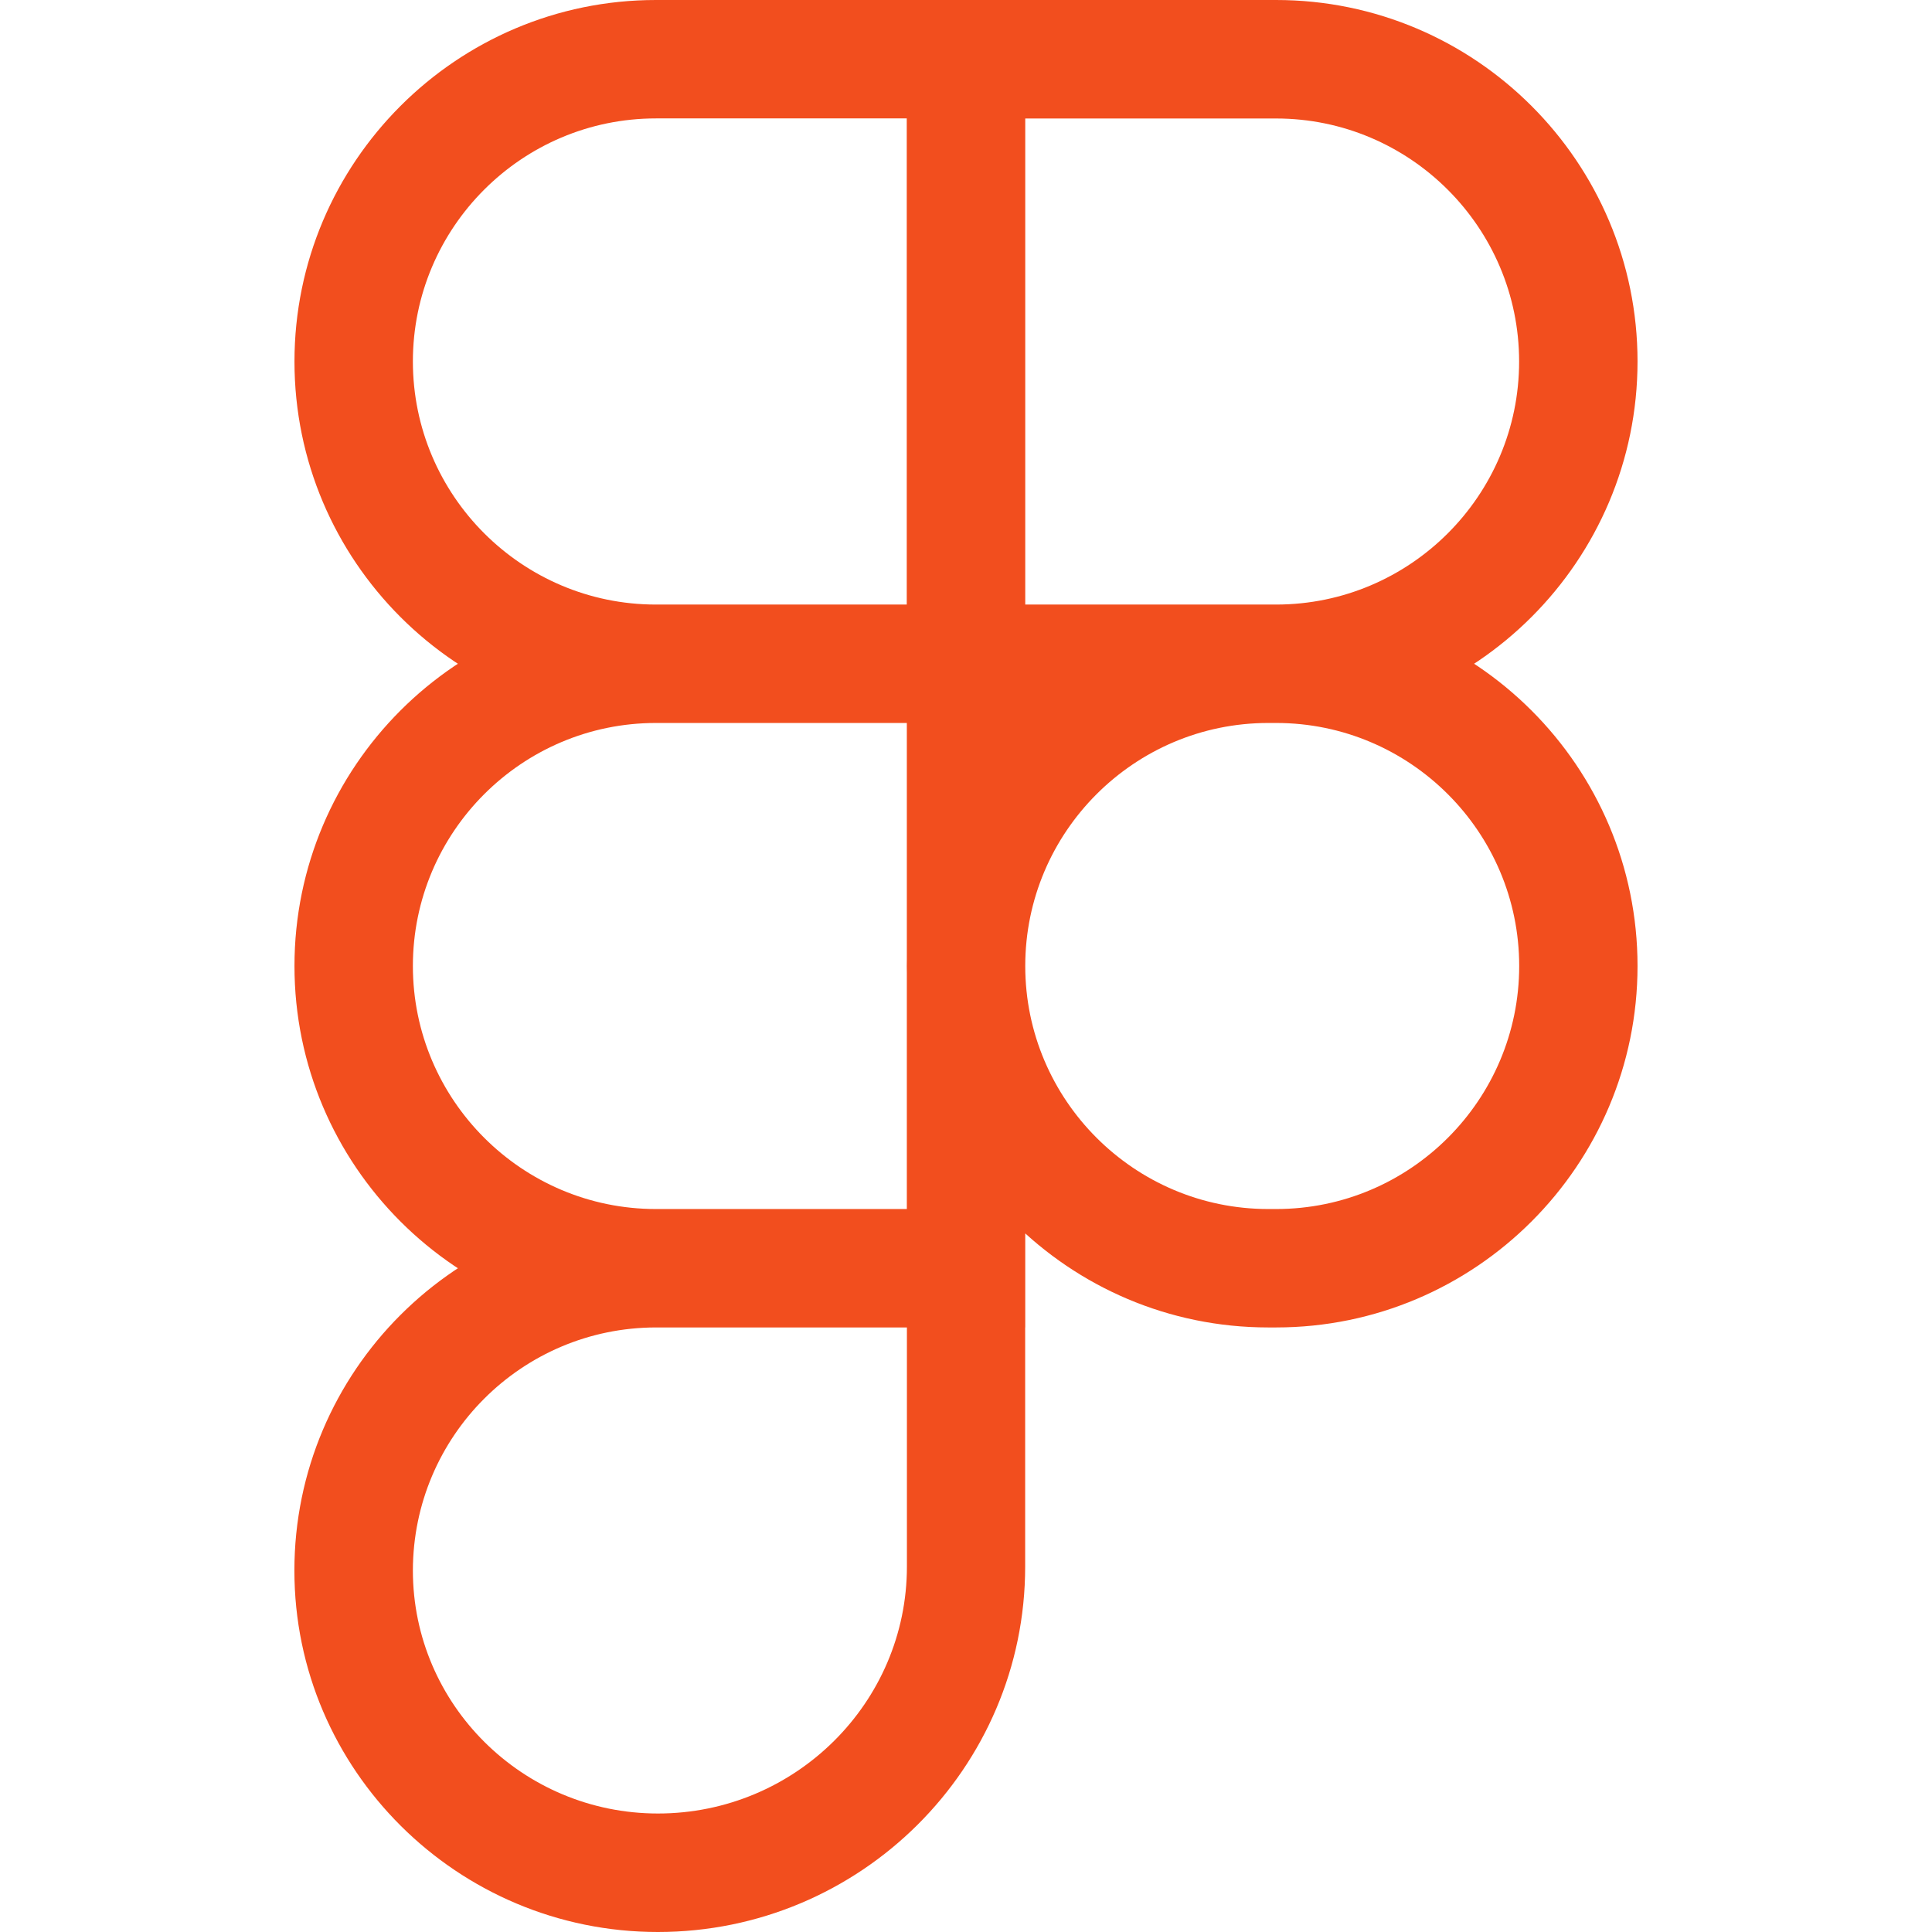
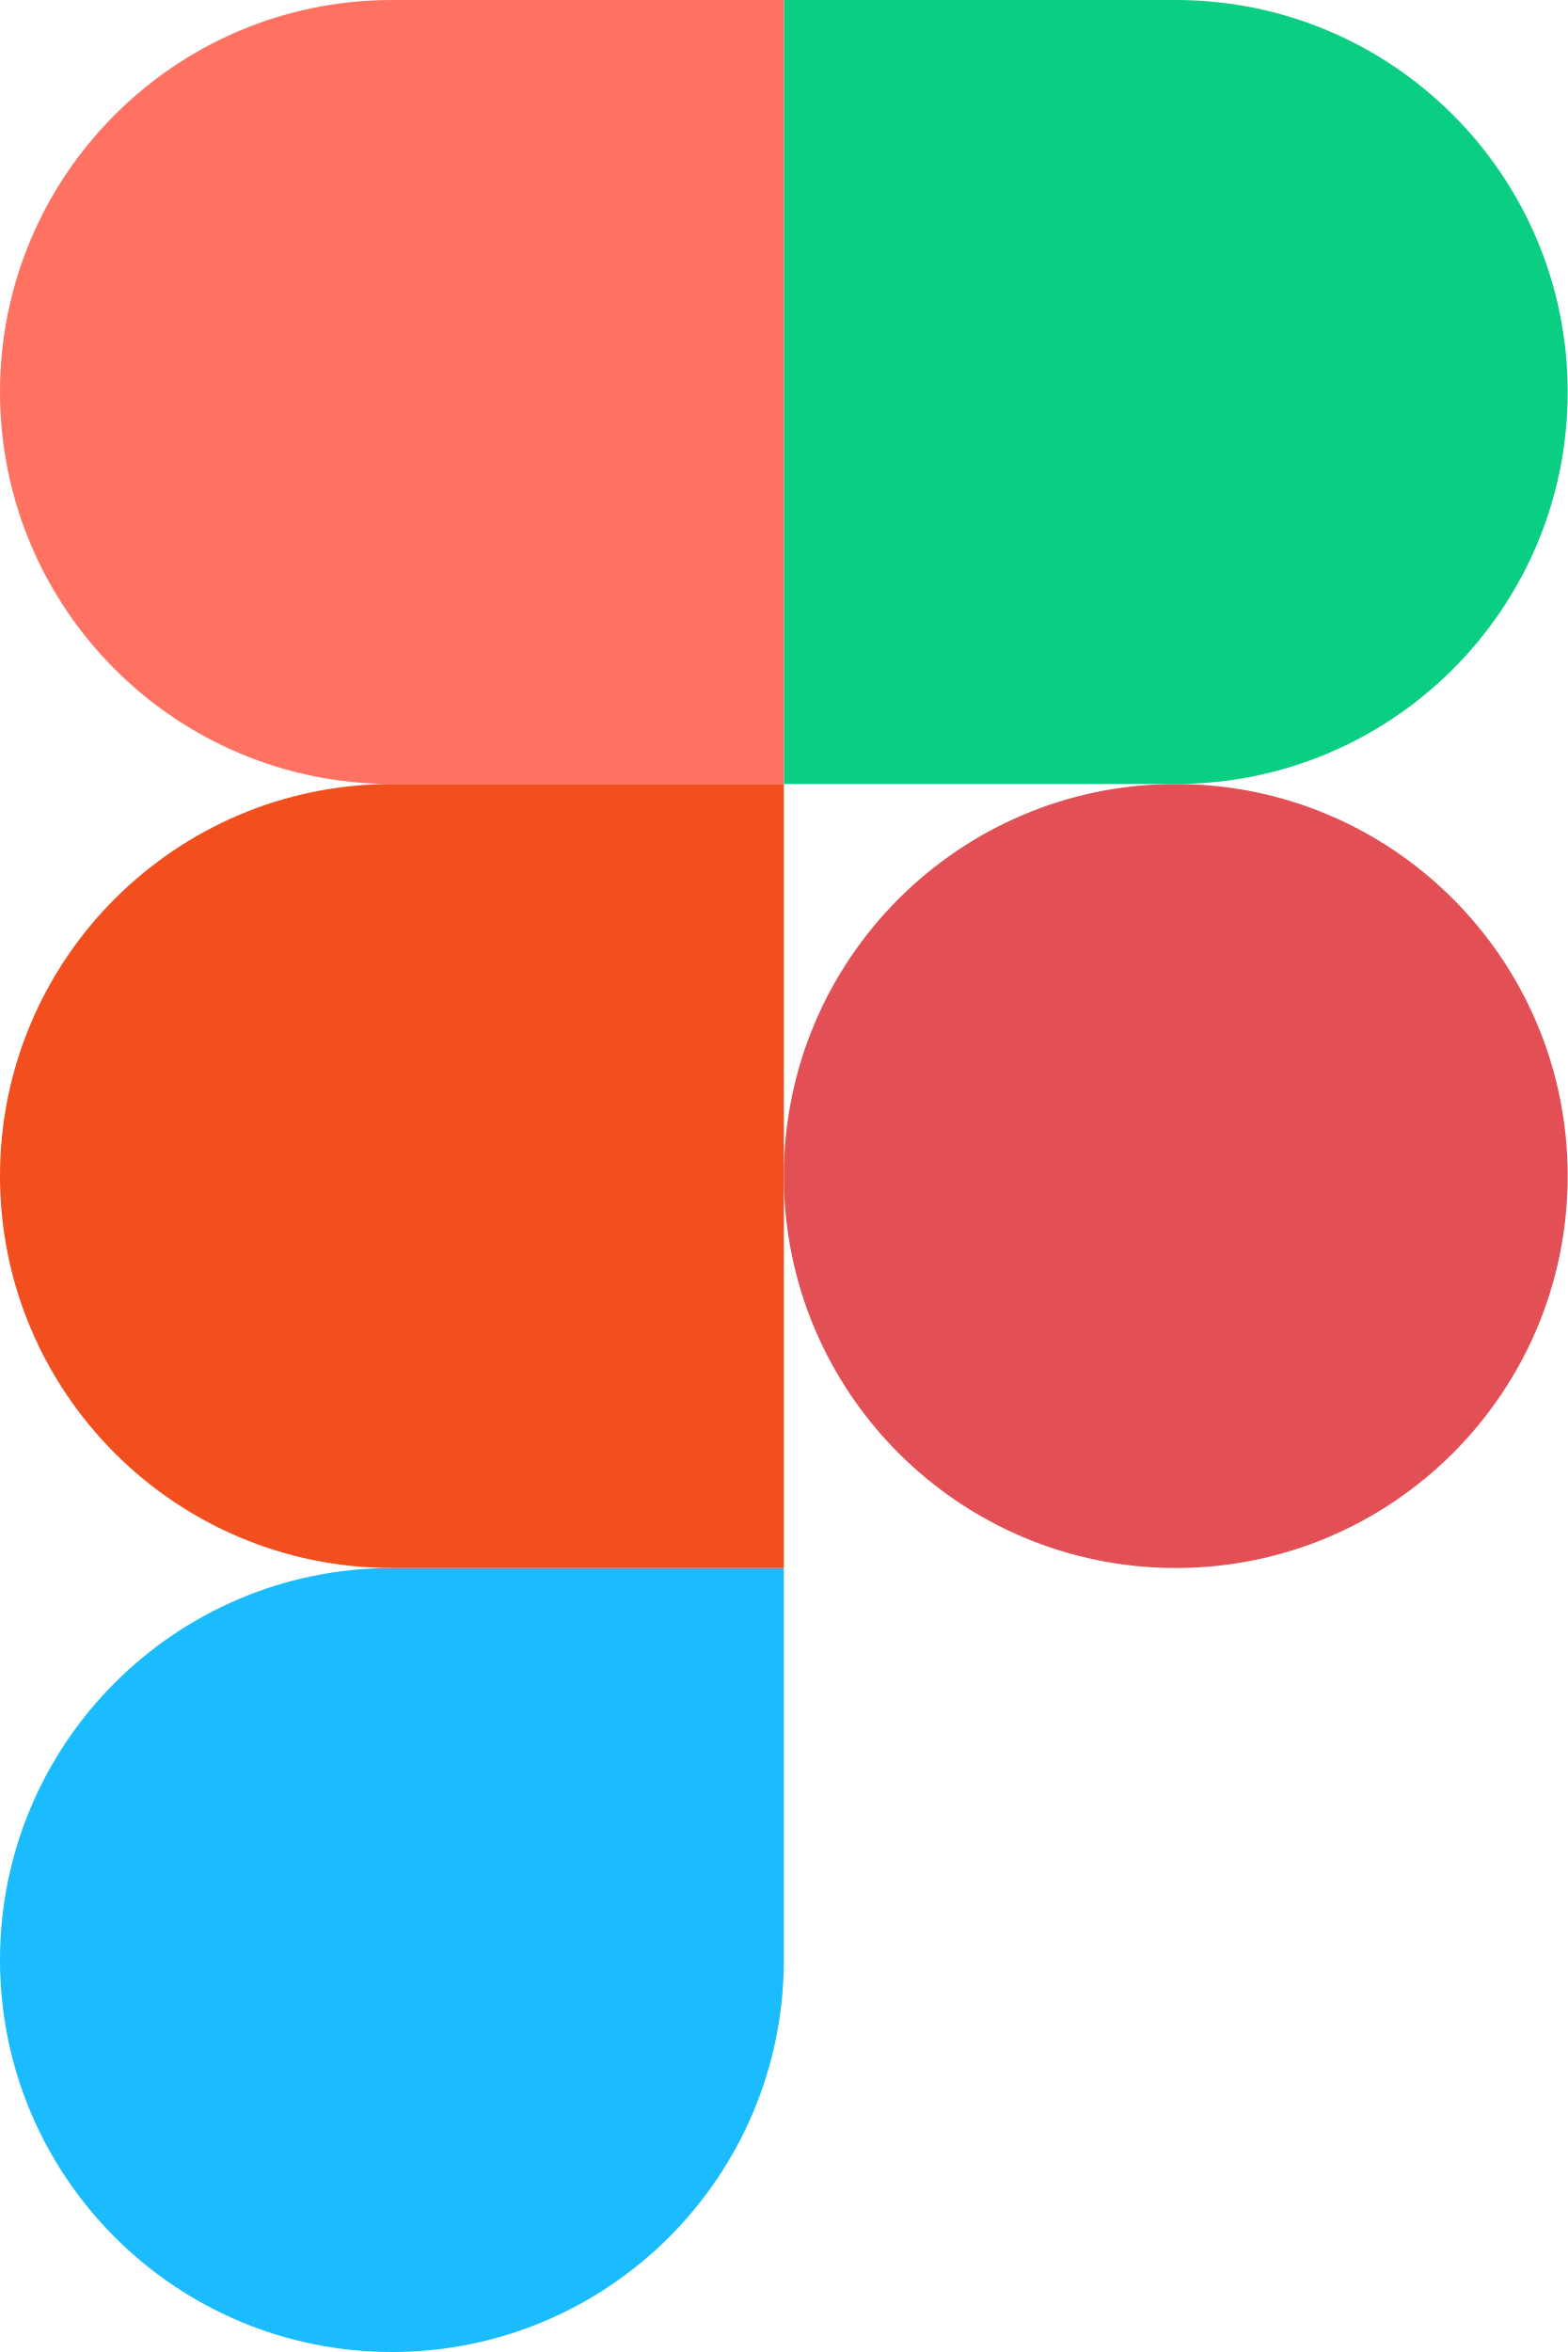
- <svg xmlns="http://www.w3.org/2000/svg" fill="#F24E1E" role="img" viewBox="0 0 24 24">
-   <path d="M15.852 8.981h-4.588V0h4.588c2.476 0 4.49 2.014 4.49 4.49s-2.014 4.491-4.49 4.491zM12.735 7.51h3.117c1.665 0 3.019-1.355 3.019-3.019s-1.355-3.019-3.019-3.019h-3.117V7.51zm0 1.471H8.148c-2.476 0-4.49-2.014-4.49-4.49S5.672 0 8.148 0h4.588v8.981zm-4.587-7.51c-1.665 0-3.019 1.355-3.019 3.019s1.354 3.02 3.019 3.02h3.117V1.471H8.148zm4.587 15.019H8.148c-2.476 0-4.49-2.014-4.49-4.49s2.014-4.49 4.49-4.49h4.588v8.98zM8.148 8.981c-1.665 0-3.019 1.355-3.019 3.019s1.355 3.019 3.019 3.019h3.117V8.981H8.148zM8.172 24c-2.489 0-4.515-2.014-4.515-4.49s2.014-4.49 4.49-4.49h4.588v4.441c0 2.503-2.047 4.539-4.563 4.539zm-.024-7.51a3.023 3.023 0 0 0-3.019 3.019c0 1.665 1.365 3.019 3.044 3.019 1.705 0 3.093-1.376 3.093-3.068v-2.97H8.148zm7.704 0h-.098c-2.476 0-4.49-2.014-4.49-4.49s2.014-4.49 4.49-4.49h.098c2.476 0 4.49 2.014 4.49 4.49s-2.014 4.49-4.49 4.49zm-.097-7.509c-1.665 0-3.019 1.355-3.019 3.019s1.355 3.019 3.019 3.019h.098c1.665 0 3.019-1.355 3.019-3.019s-1.355-3.019-3.019-3.019h-.098z" />
+ <svg xmlns="http://www.w3.org/2000/svg" viewBox="0 0 38 57">
+   <path fill="#E24F54" d="M19 28.5a9.5 9.5 0 1 1 19 0 9.5 9.5 0 0 1-19 0z" />
+   <path fill="#1ABCFE" d="M0 47.5A9.5 9.5 0 0 1 9.5 38H19v9.5a9.5 9.5 0 1 1-19 0z" />
+   <path fill="#0ACF83" d="M19 0v19h9.5a9.5 9.5 0 1 0 0-19H19z" />
+   <path fill="#FF7262" d="M0 9.5A9.5 9.5 0 0 0 9.5 19H19V0H9.5A9.5 9.5 0 0 0 0 9.5z" />
+   <path fill="#F24E1E" d="M0 28.5A9.5 9.5 0 0 0 9.5 38H19V19H9.5A9.5 9.5 0 0 0 0 28.5z" />
</svg>
